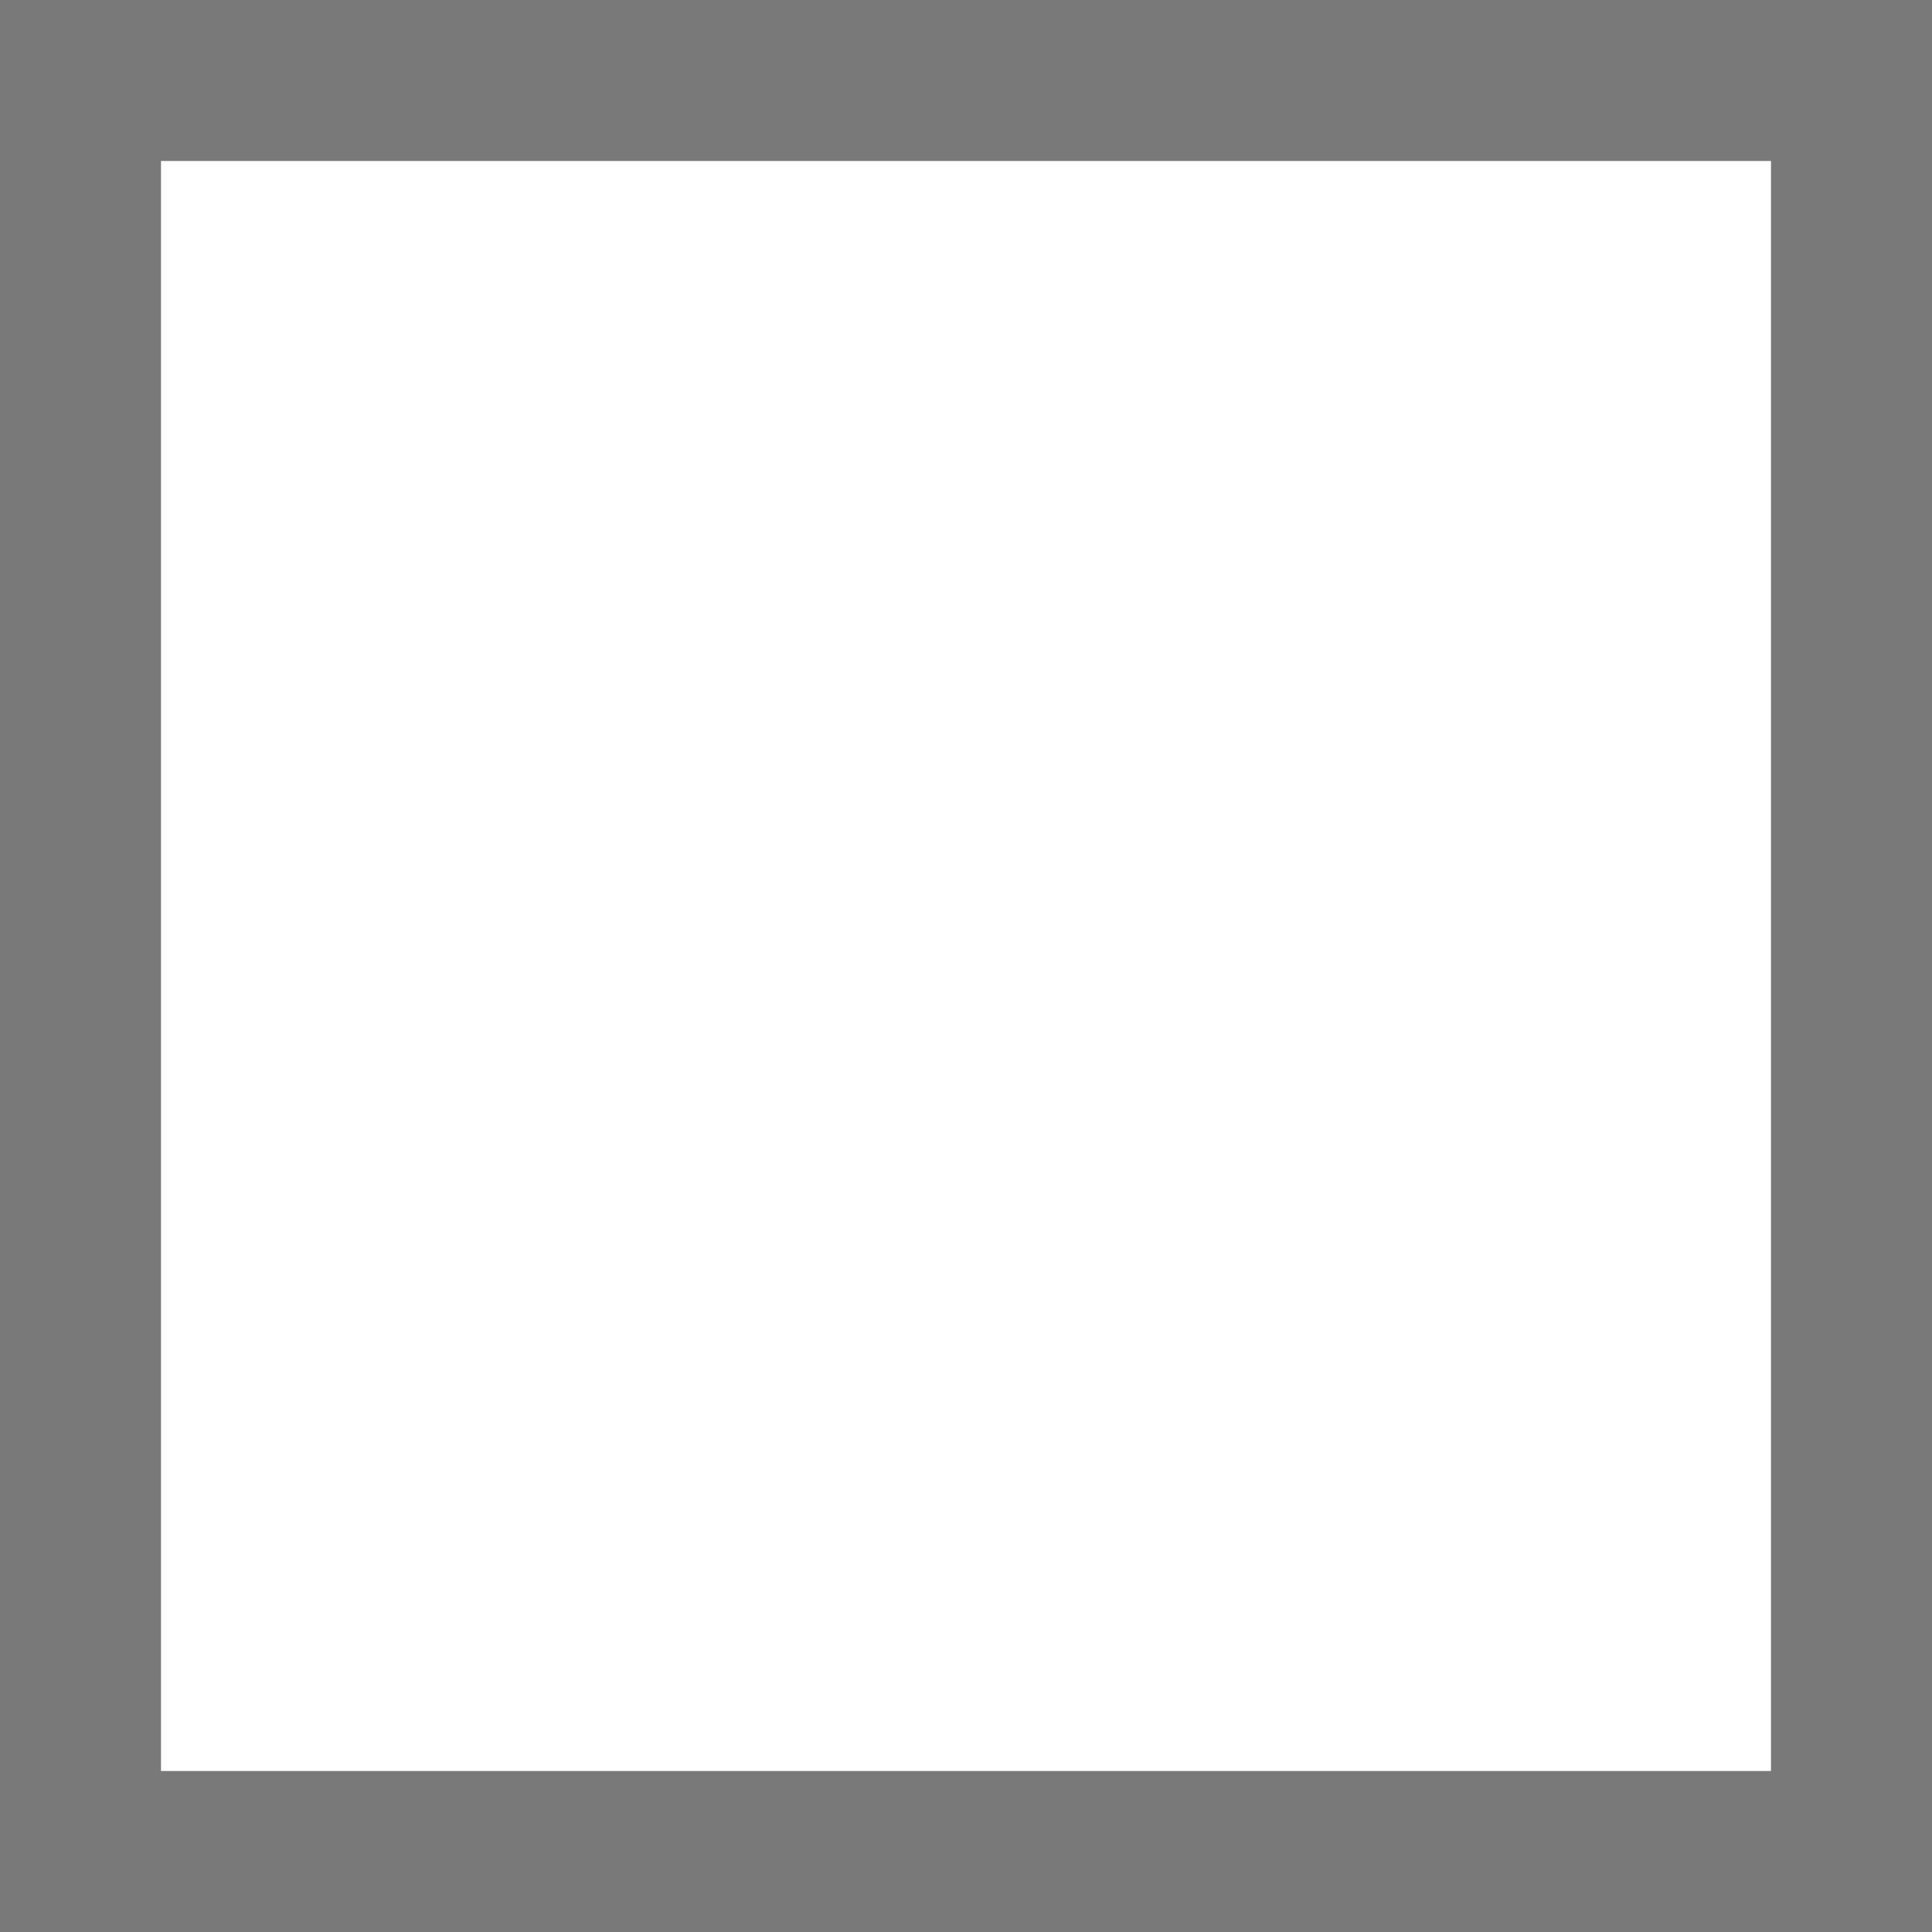
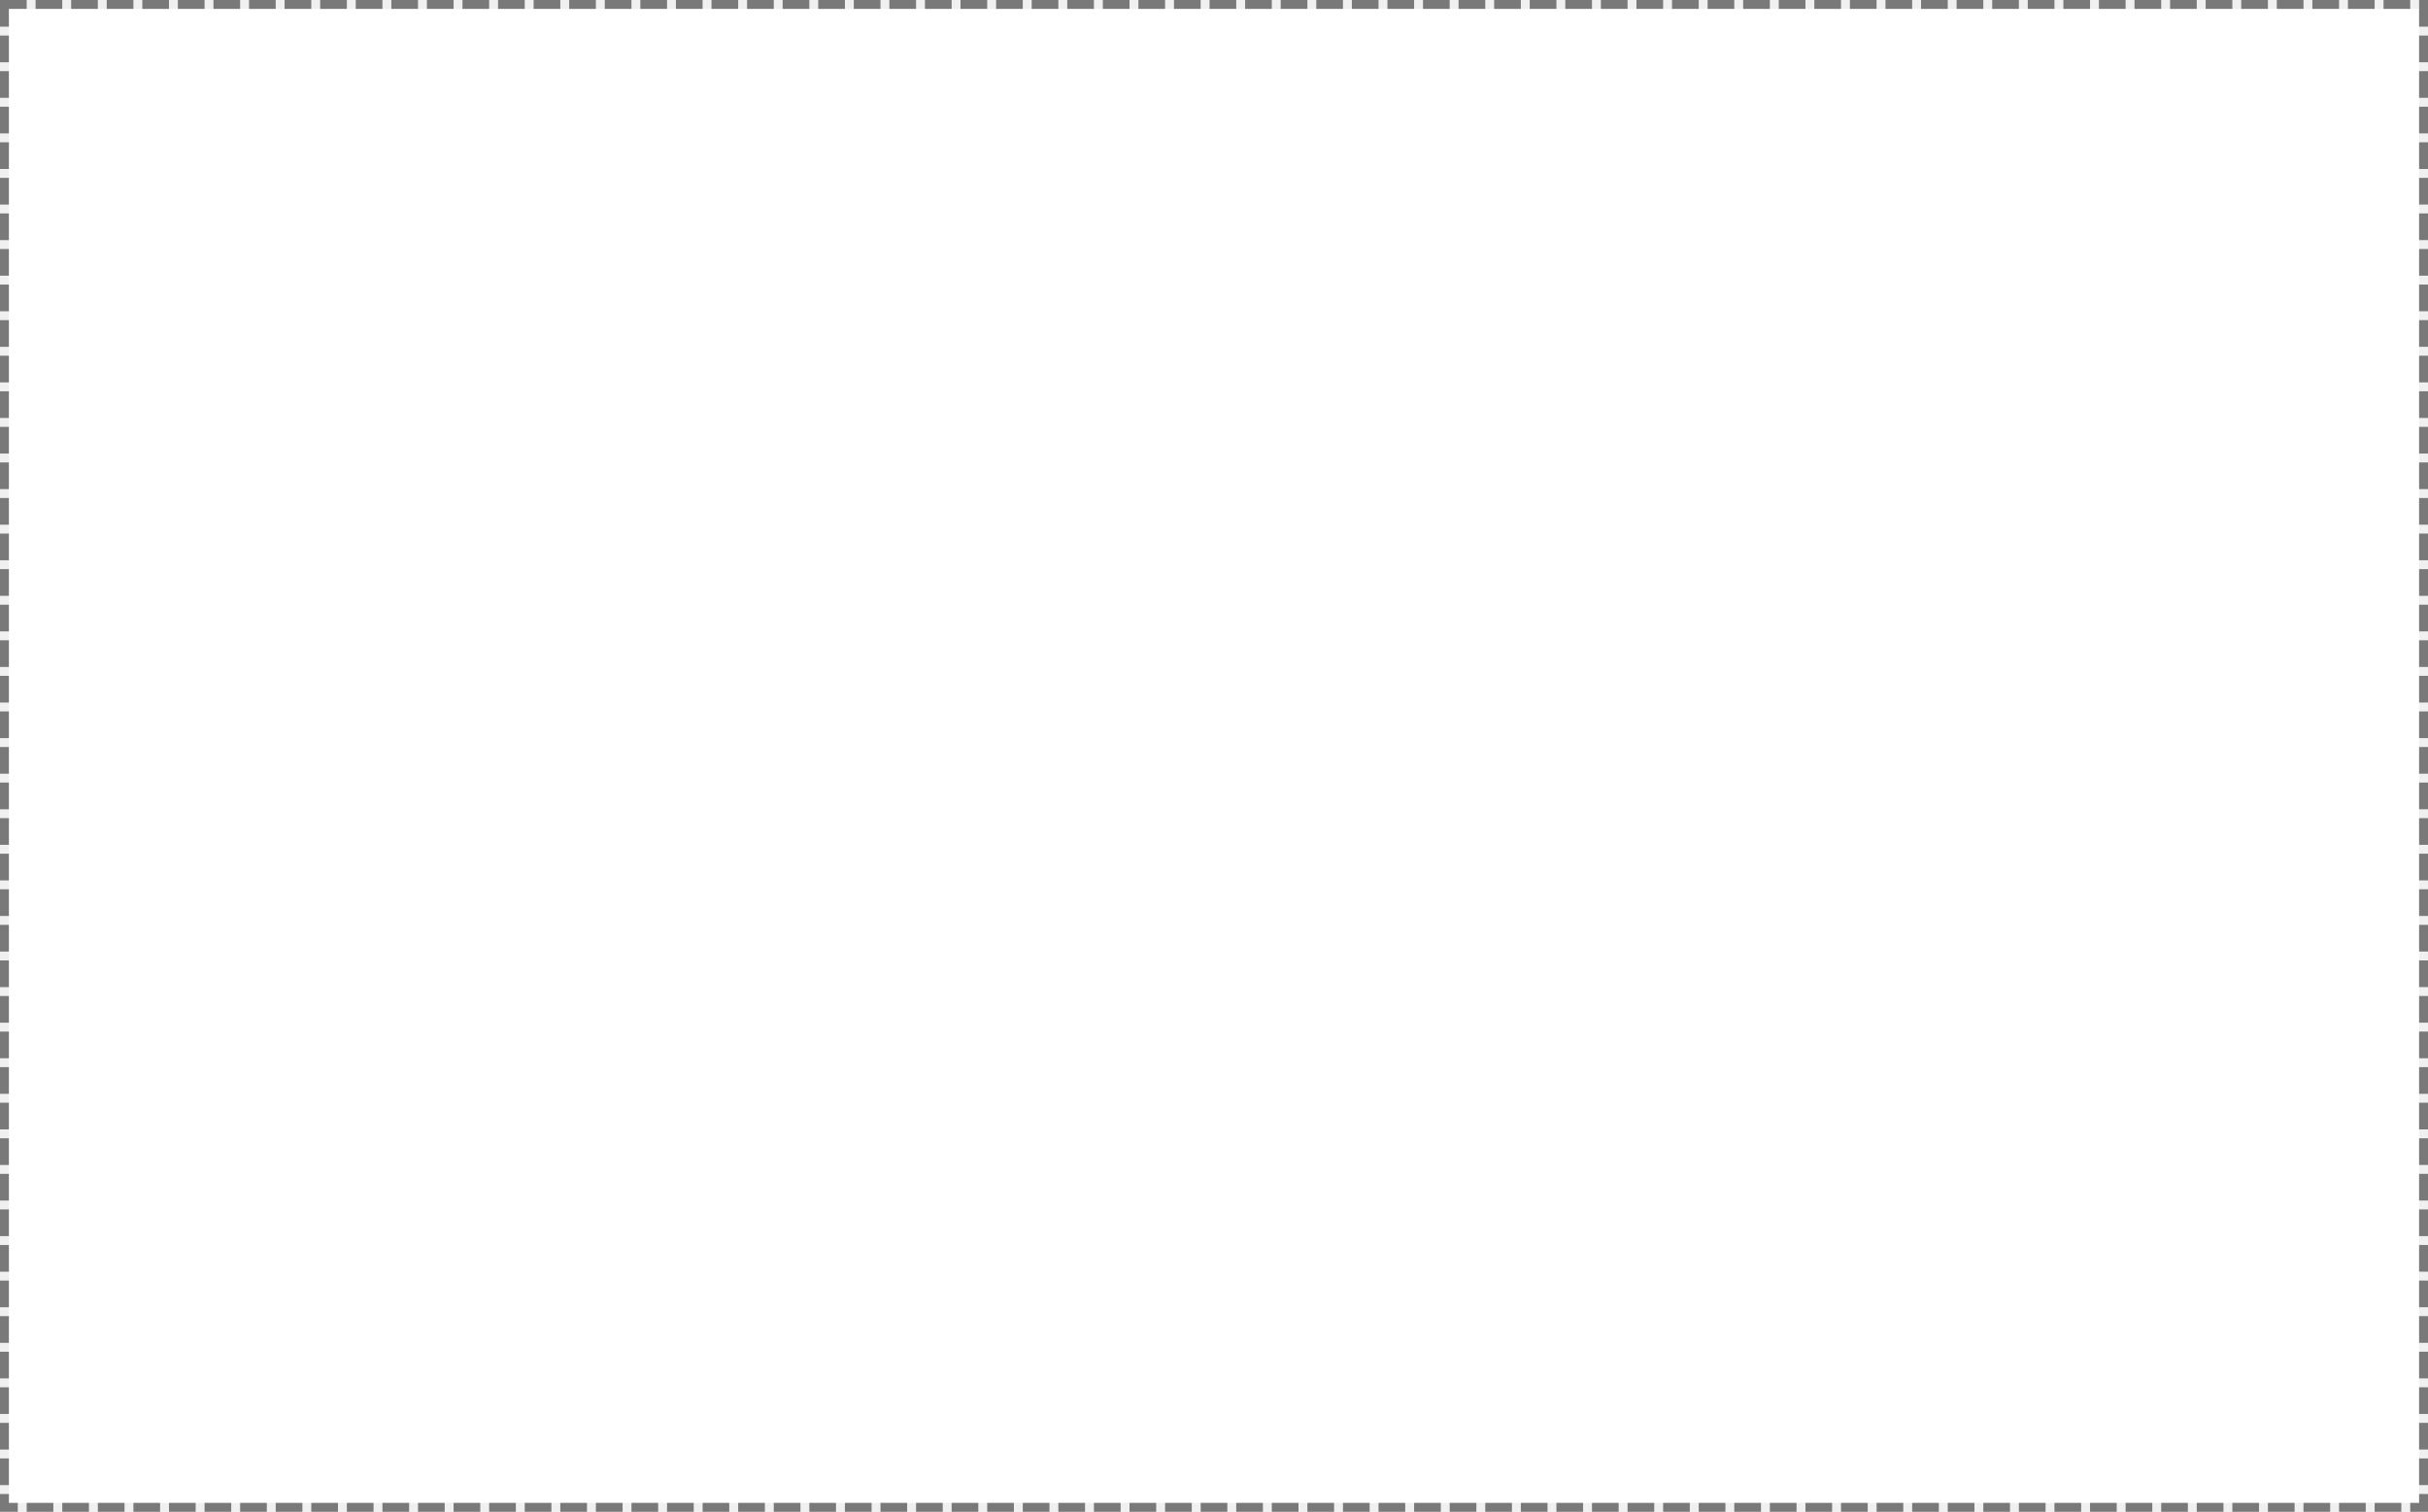
- <svg xmlns="http://www.w3.org/2000/svg" version="1.1" width="12px" height="12px" viewBox="370 458  12 12">
-   <path d="M 370.5 458.5  L 381.5 458.5  L 381.5 469.5  L 370.5 469.5  L 370.5 458.5  Z " fill-rule="nonzero" fill="#ffffff" stroke="none" />
-   <path d="M 370.5 458.5  L 381.5 458.5  L 381.5 469.5  L 370.5 469.5  L 370.5 458.5  Z " stroke-width="1" stroke="#797979" fill="none" />
+ <svg xmlns="http://www.w3.org/2000/svg" version="1.1" width="273px" height="170px">
+   <g transform="matrix(1 0 0 1 -350 -440 )">
+     <path d="M 351 441  L 622 441  L 622 609  L 351 609  L 351 441  Z " fill-rule="nonzero" fill="#ffffff" stroke="none" />
+     <path d="M 350.5 440.5  L 622.5 440.5  L 622.5 609.5  L 350.5 609.5  L 350.5 440.5  Z " stroke-width="1" stroke-dasharray="3,1" stroke="#797979" fill="none" stroke-dashoffset="0.5" />
+   </g>
</svg>
